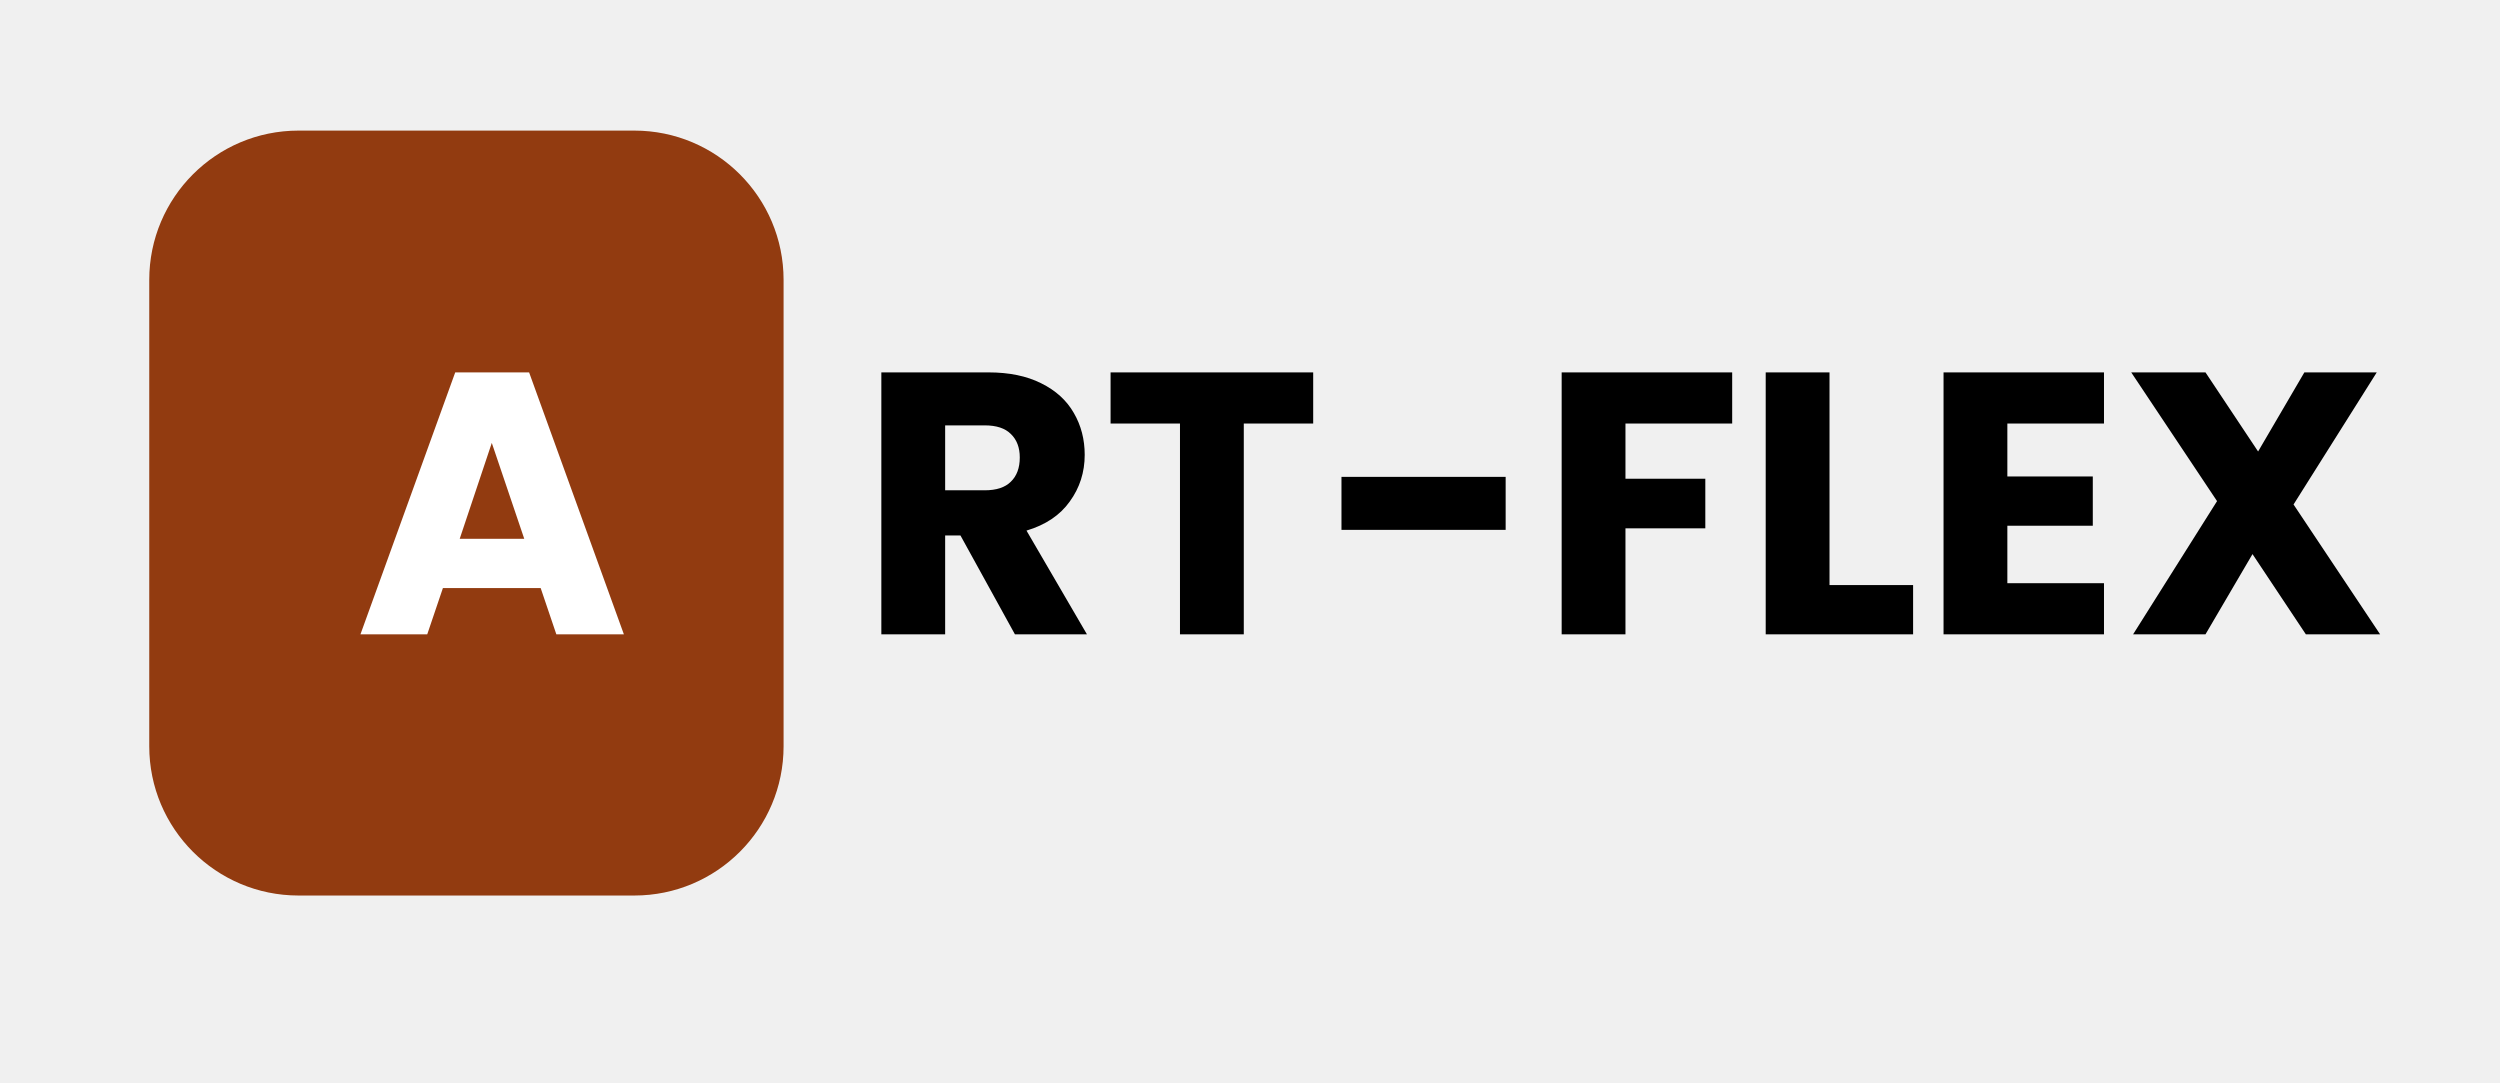
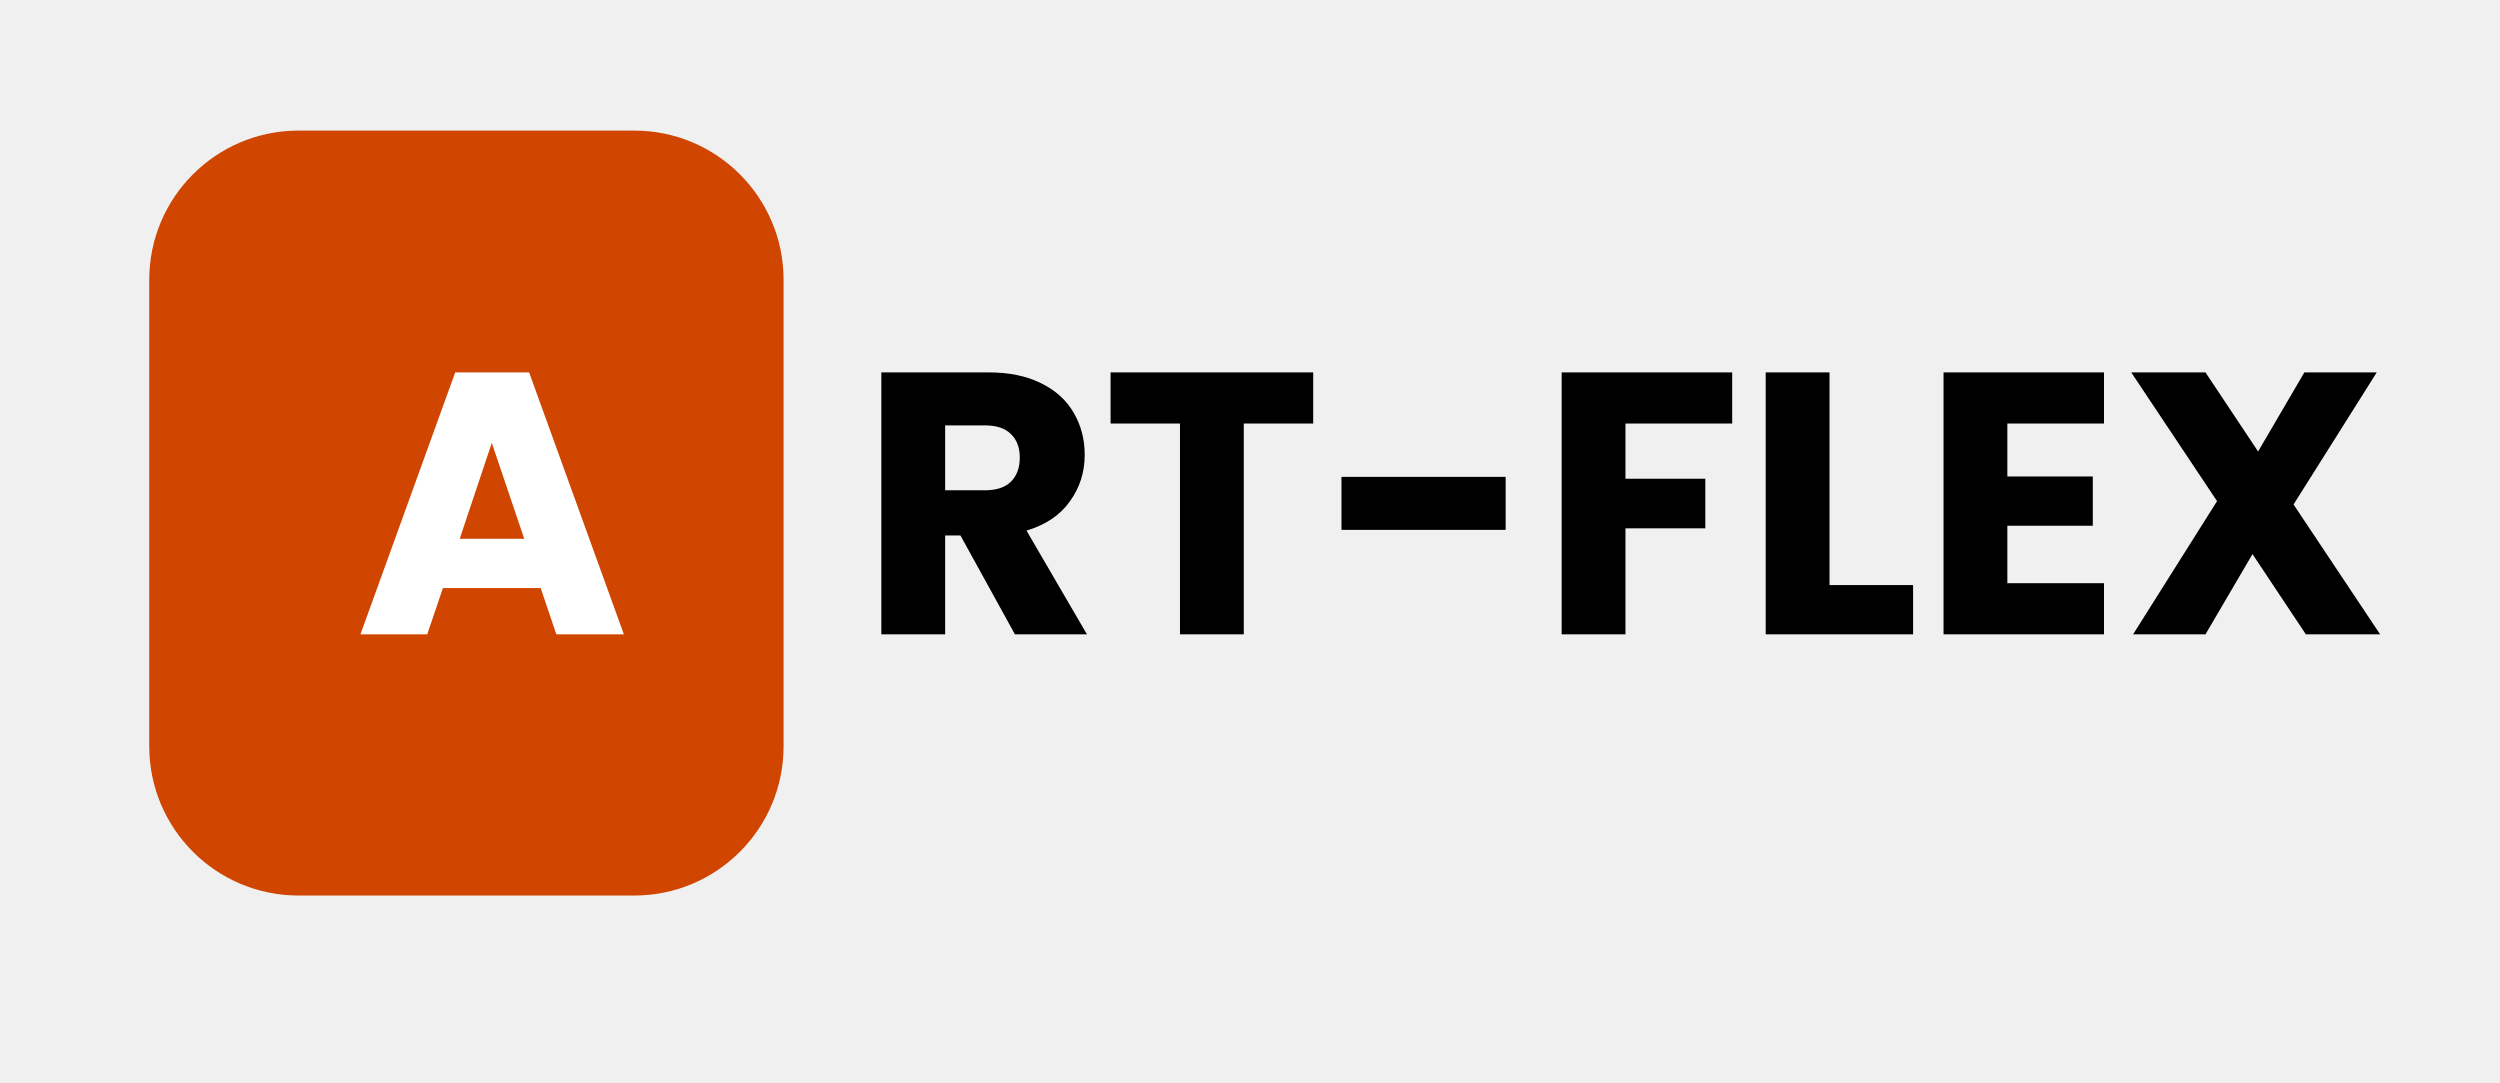
<svg xmlns="http://www.w3.org/2000/svg" width="134" height="58" viewBox="0 0 134 58" fill="none">
-   <rect x="8" y="7" width="34" height="41" rx="8" fill="#923B10" />
+   <rect x="8" y="7" width="34" height="41" rx="8" fill="#D04500" />
  <path d="M28.98 31.52H23.74L22.9 34H19.32L24.4 19.96H28.36L33.44 34H29.82L28.98 31.52ZM28.1 28.88L26.36 23.74L24.64 28.88H28.1Z" fill="white" />
  <path d="M54.4 34L51.48 28.7H50.66V34H47.24V19.96H52.98C54.087 19.96 55.027 20.153 55.8 20.54C56.587 20.927 57.173 21.46 57.56 22.14C57.947 22.807 58.14 23.553 58.14 24.38C58.14 25.313 57.873 26.147 57.34 26.88C56.82 27.613 56.047 28.133 55.02 28.44L58.26 34H54.4ZM50.66 26.28H52.78C53.407 26.28 53.873 26.127 54.18 25.82C54.5 25.513 54.66 25.08 54.66 24.52C54.66 23.987 54.5 23.567 54.18 23.26C53.873 22.953 53.407 22.8 52.78 22.8H50.66V26.28ZM70.387 19.96V22.7H66.667V34H63.247V22.7H59.527V19.96H70.387ZM80.703 25.56V28.4H71.903V25.56H80.703ZM92.845 19.96V22.7H87.125V25.66H91.405V28.32H87.125V34H83.705V19.96H92.845ZM98.062 31.36H102.542V34H94.642V19.96H98.062V31.36ZM107.594 22.7V25.54H112.174V28.18H107.594V31.26H112.774V34H104.174V19.96H112.774V22.7H107.594ZM123.594 34L120.734 29.7L118.214 34H114.334L118.834 26.86L114.234 19.96H118.214L121.034 24.2L123.514 19.96H127.394L122.934 27.04L127.574 34H123.594Z" fill="black" />
</svg>
